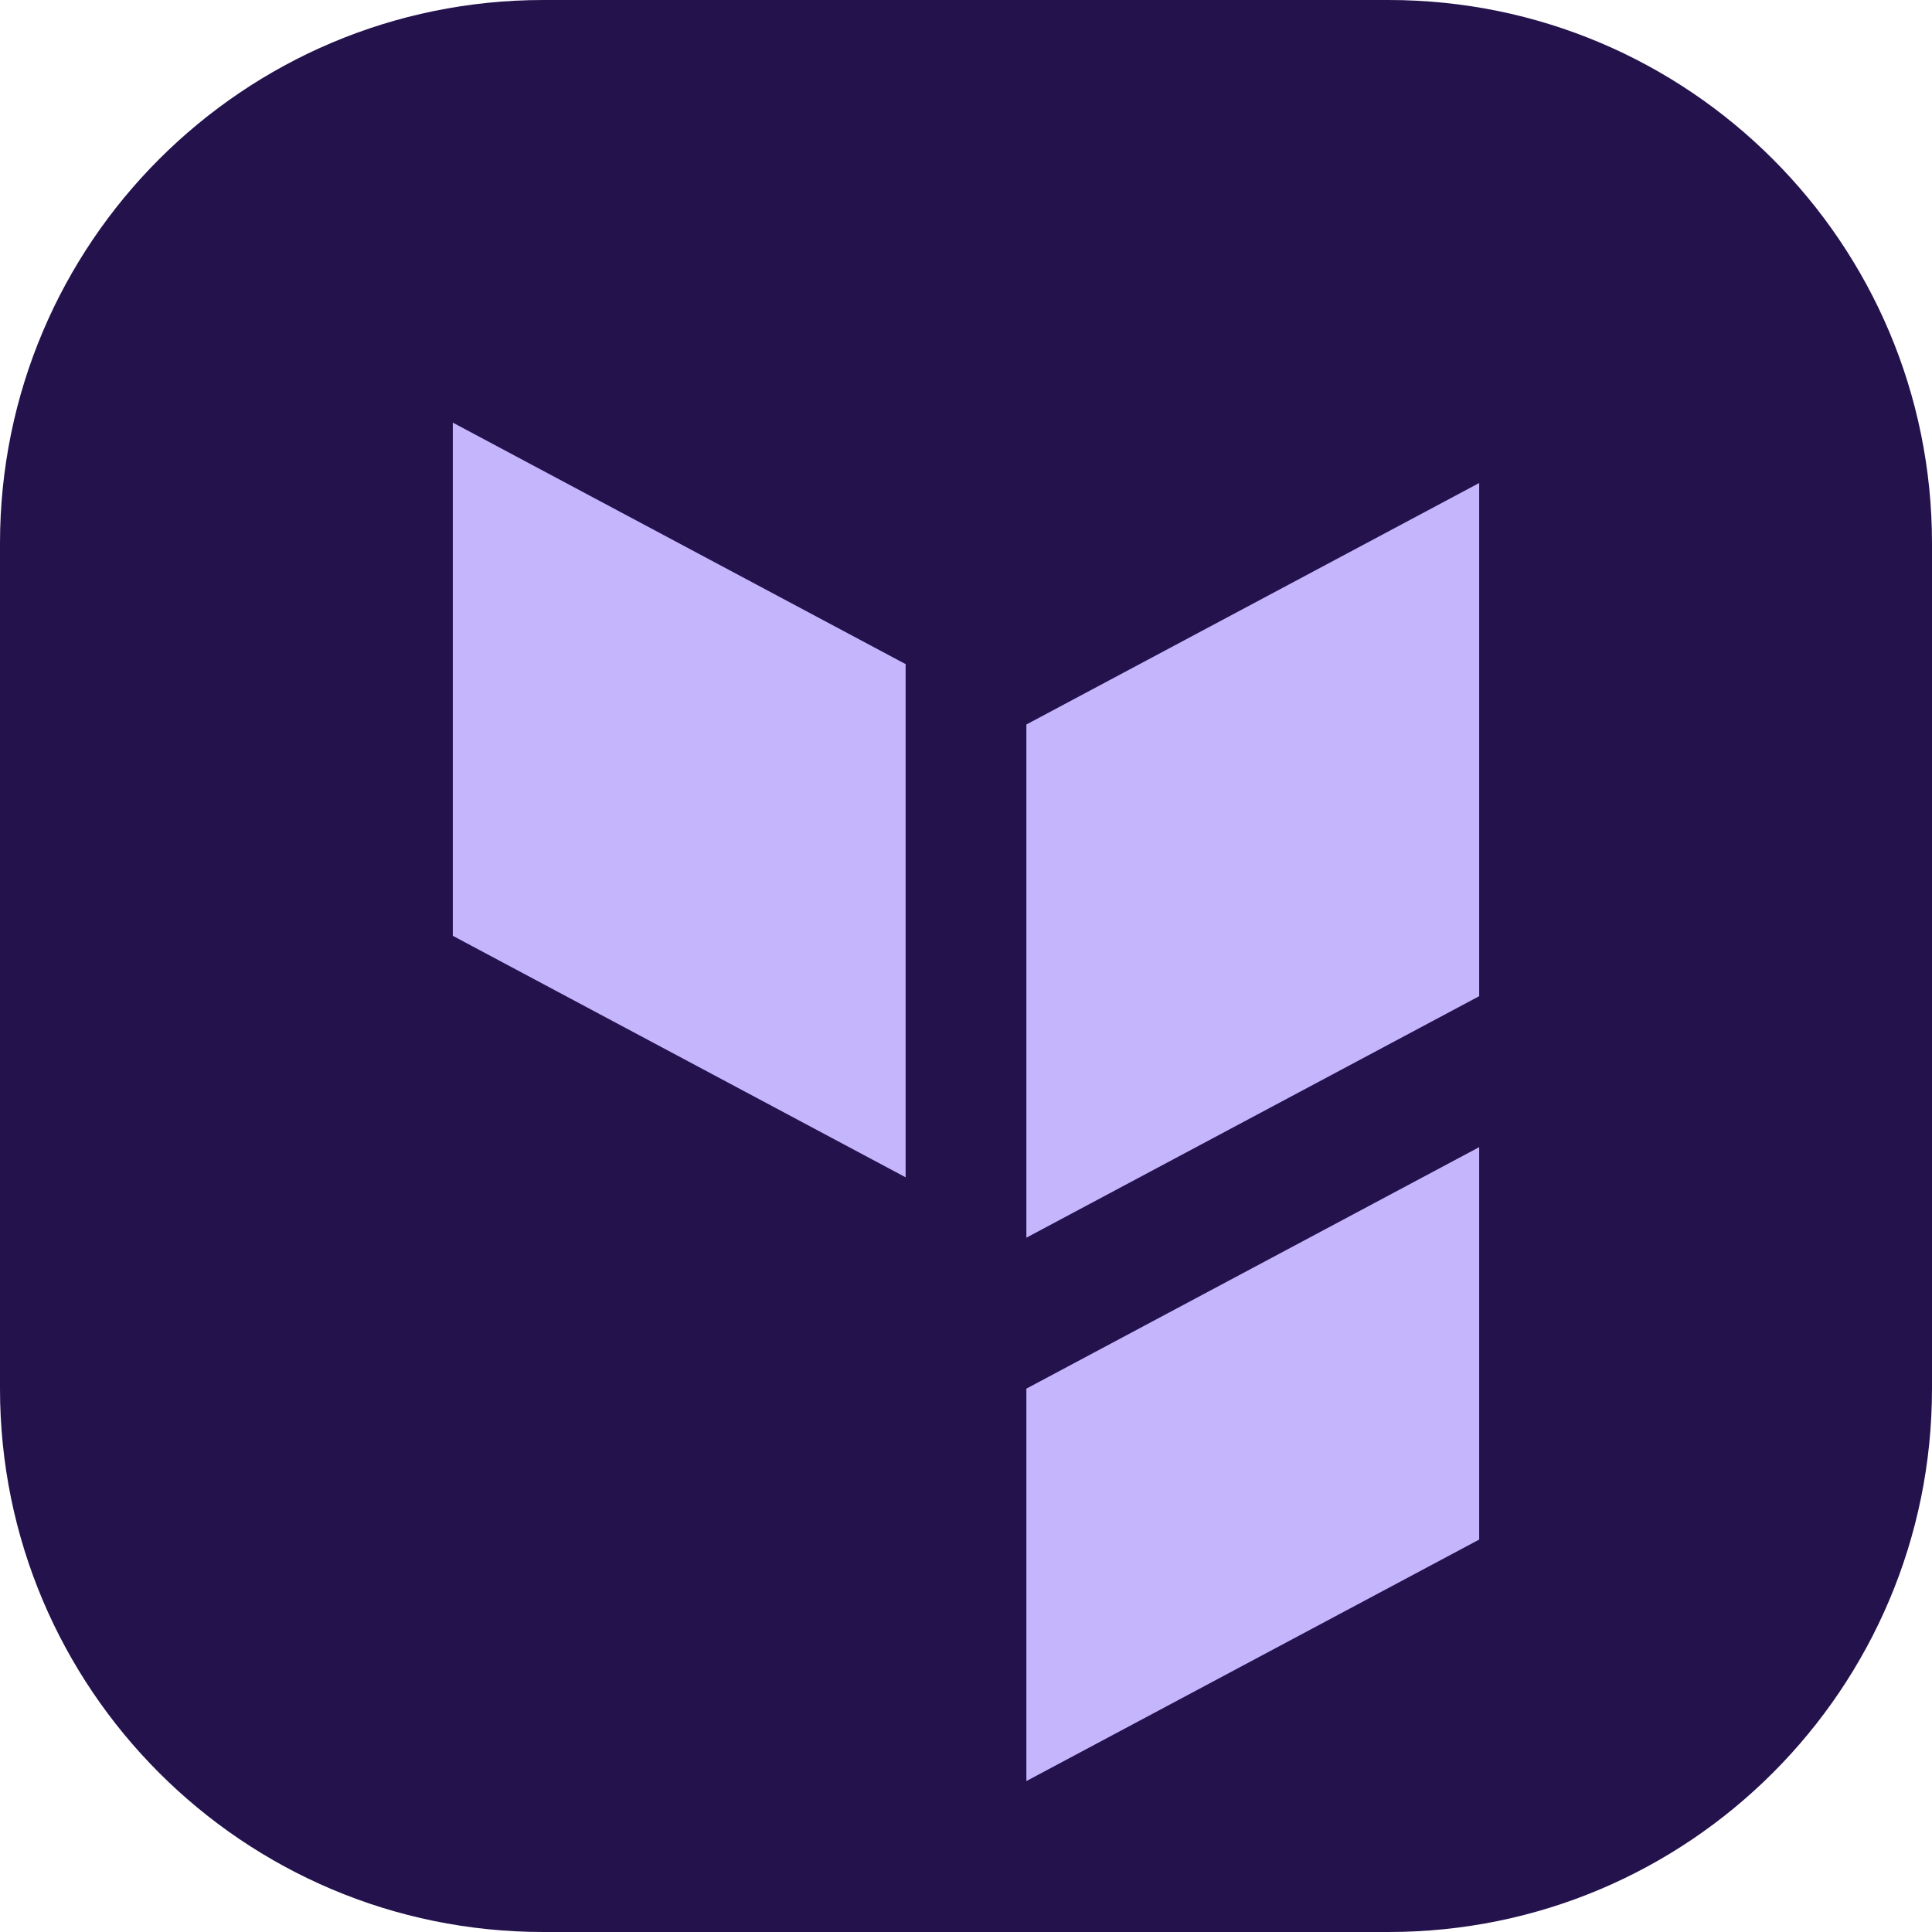
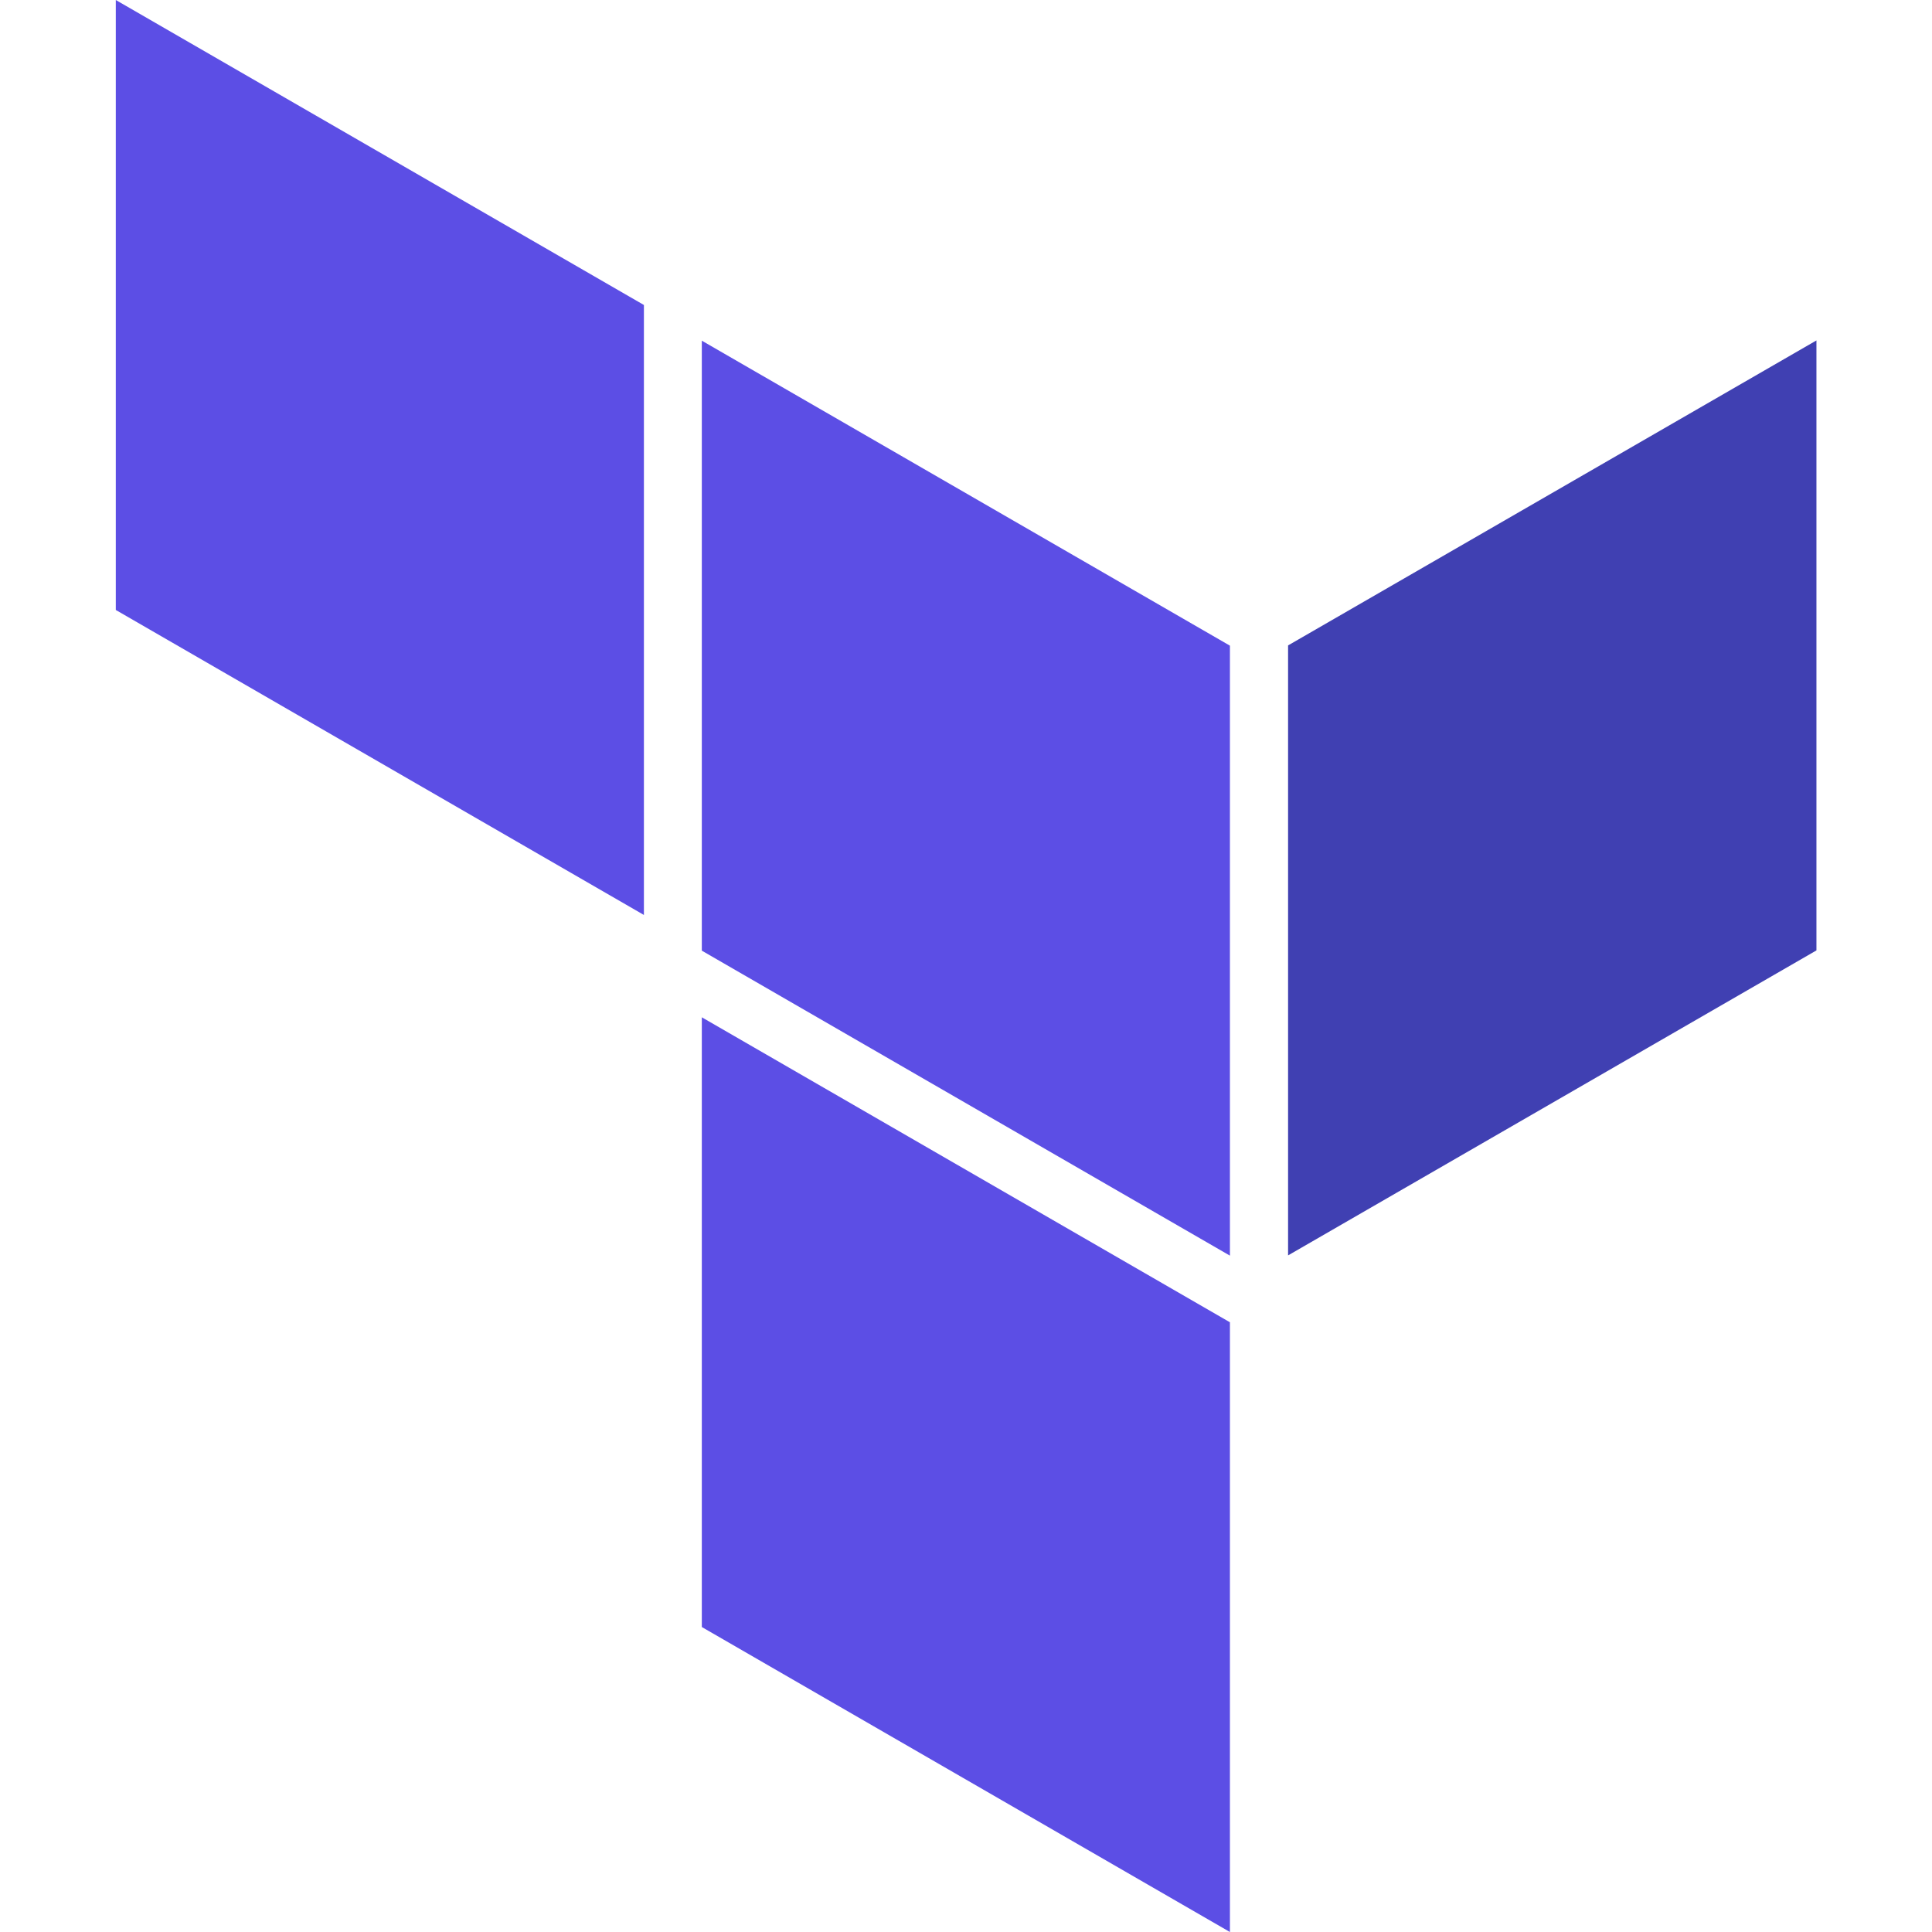
- <svg xmlns="http://www.w3.org/2000/svg" width="64" height="64" viewBox="0 0 64 64">
-   <rect width="64" height="64" rx="18" fill="#24124D" />
-   <path d="M15 14l15 8v17l-15-8V14zm19 10 15-8v17l-15 8V24zm0 22 15-8v13l-15 8V46z" fill="#C4B5FD" />
+ <svg xmlns="http://www.w3.org/2000/svg" width="64" height="64">
+   <style>.C{fill-rule:evenodd}</style>
+   <g transform="matrix(.826767 0 0 .826767 8.416322 51.13816)" class="C">
+     <path d="M39.1 15.557v-24.43l-21.16-12.22v24.43zm0-27.1l-21.16-12.22v-24.44l21.16 12.22z" fill="#5c4ee5" />
+     <path d="M62.6-23.773v-24.44l-21.17 12.22v24.44z" fill="#4040b2" />
+     <g fill="#5c4ee5">
+       <path d="M15.62-25.193v-24.44l-21.16-12.22v24.44z" />
+       <path d="M53.64-.483" />
+       <path d="M17.94-21.093" />
+     </g>
+   </g>
</svg>
